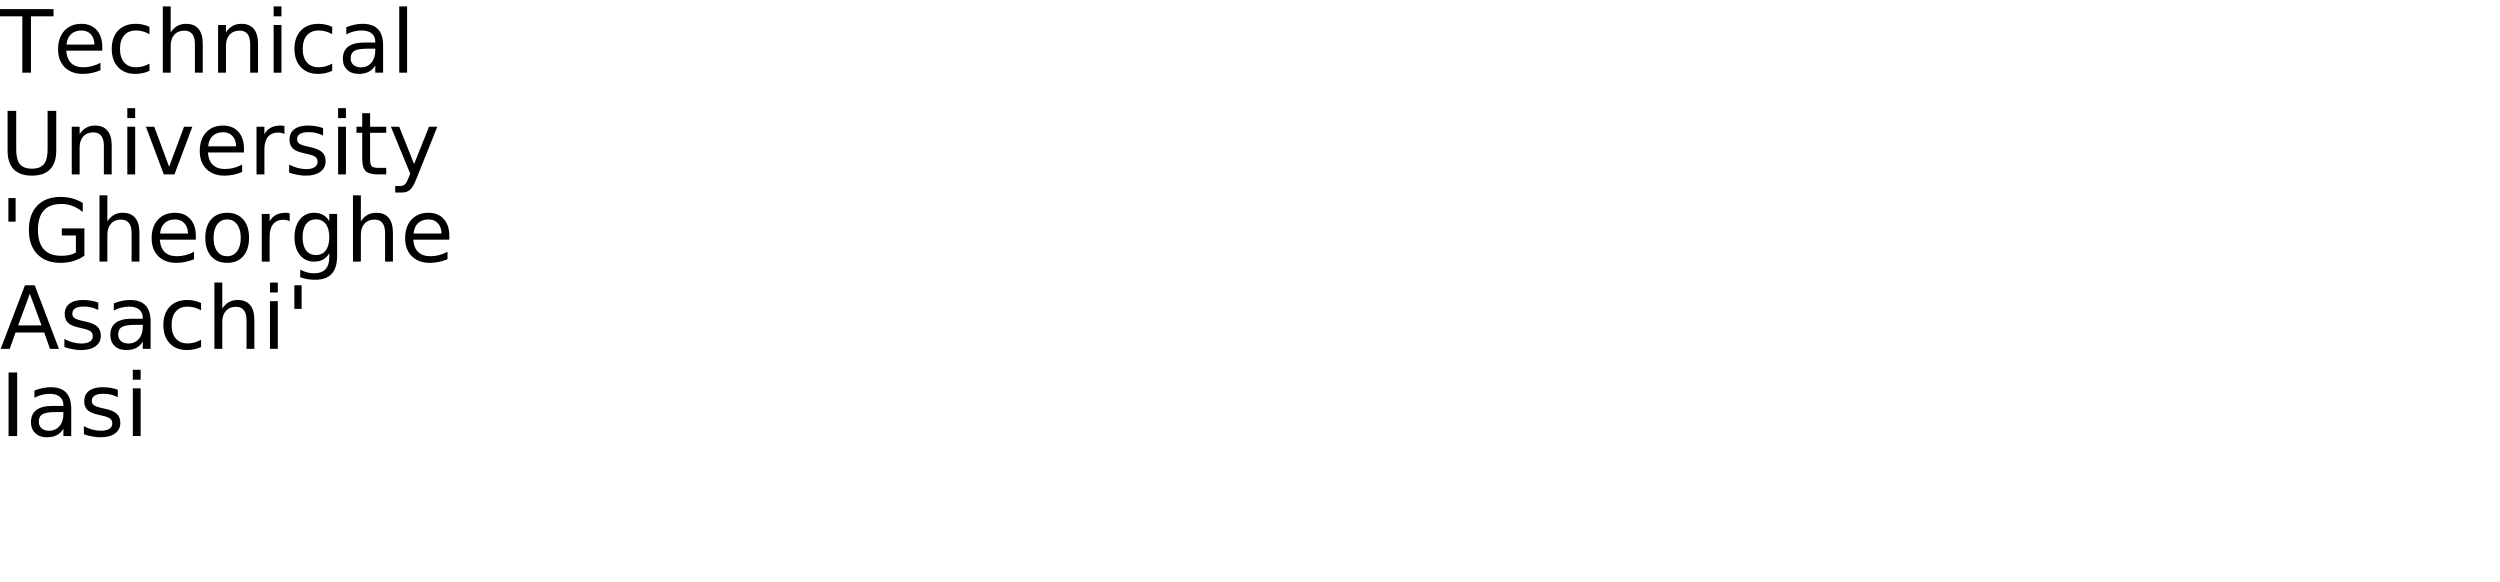
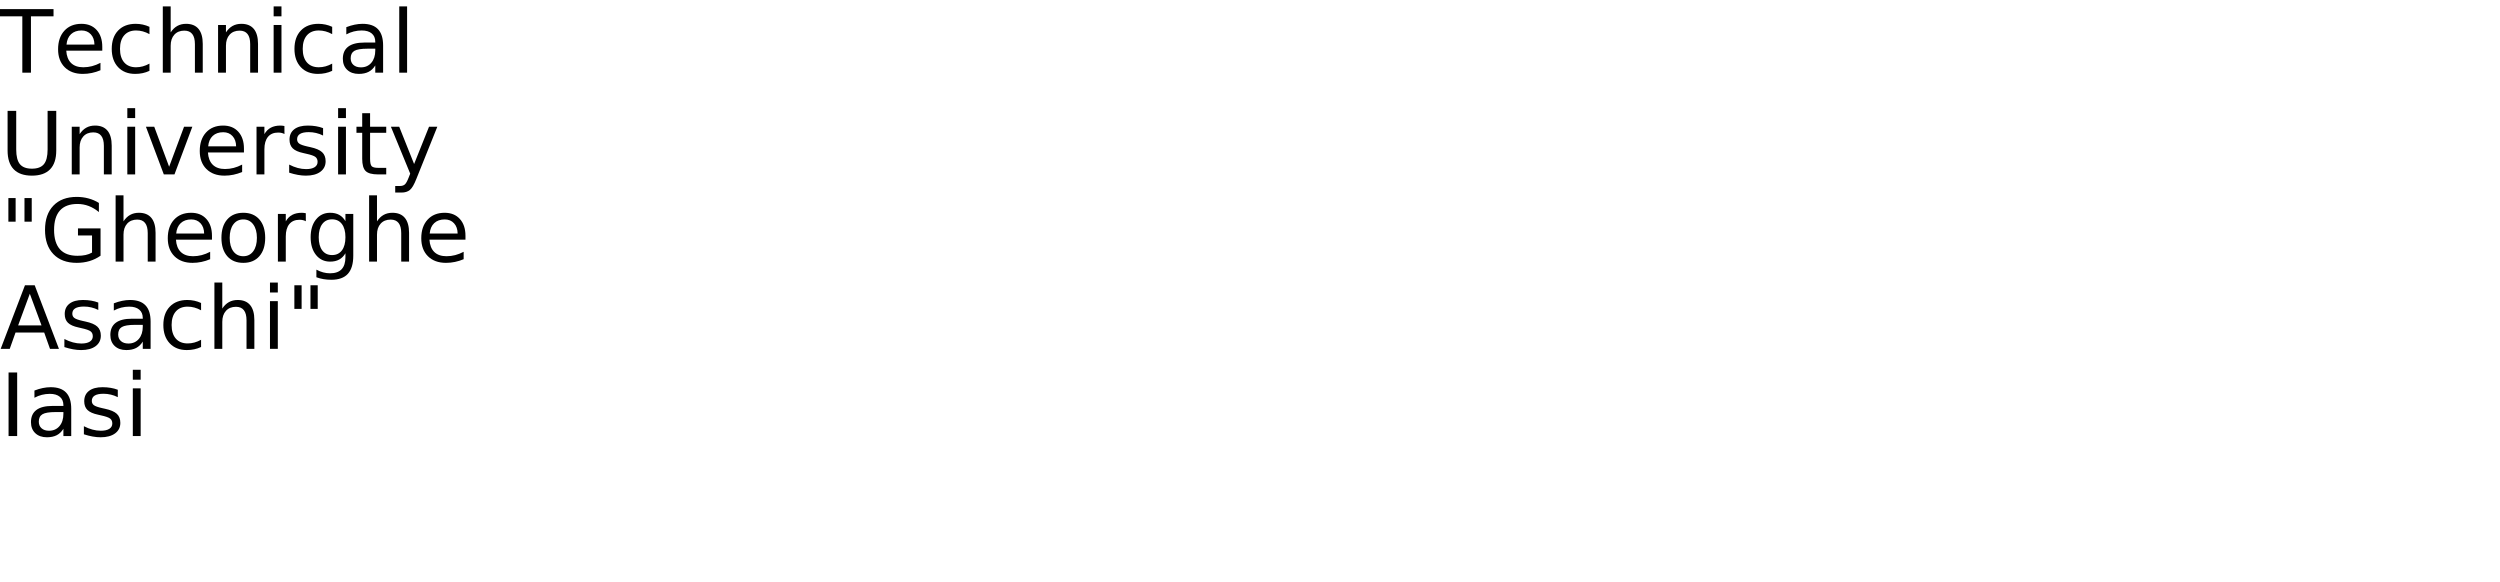
<svg xmlns="http://www.w3.org/2000/svg" xmlns:xlink="http://www.w3.org/1999/xlink" width="1720" height="400" viewBox="0 0 1720 400">
  <defs>
    <g>
      <g id="glyph-0-0">
        <path d="M -0.172 -43.734 L 36.828 -43.734 L 36.828 -38.766 L 21.297 -38.766 L 21.297 0 L 15.359 0 L 15.359 -38.766 L -0.172 -38.766 Z M -0.172 -43.734 " />
      </g>
      <g id="glyph-0-1">
        <path d="M 33.719 -17.75 L 33.719 -15.125 L 8.938 -15.125 C 9.164 -11.406 10.281 -8.57 12.281 -6.625 C 14.289 -4.688 17.082 -3.719 20.656 -3.719 C 22.727 -3.719 24.734 -3.973 26.672 -4.484 C 28.617 -4.992 30.551 -5.754 32.469 -6.766 L 32.469 -1.672 C 30.531 -0.848 28.547 -0.223 26.516 0.203 C 24.484 0.629 22.422 0.844 20.328 0.844 C 15.098 0.844 10.953 -0.676 7.891 -3.719 C 4.836 -6.77 3.312 -10.891 3.312 -16.078 C 3.312 -21.453 4.758 -25.719 7.656 -28.875 C 10.562 -32.031 14.473 -33.609 19.391 -33.609 C 23.805 -33.609 27.297 -32.188 29.859 -29.344 C 32.43 -26.5 33.719 -22.633 33.719 -17.75 Z M 28.328 -19.344 C 28.285 -22.289 27.457 -24.641 25.844 -26.391 C 24.238 -28.148 22.109 -29.031 19.453 -29.031 C 16.441 -29.031 14.031 -28.18 12.219 -26.484 C 10.414 -24.785 9.379 -22.395 9.109 -19.312 Z M 28.328 -19.344 " />
      </g>
      <g id="glyph-0-2">
        <path d="M 29.266 -31.547 L 29.266 -26.516 C 27.742 -27.359 26.219 -27.988 24.688 -28.406 C 23.156 -28.82 21.609 -29.031 20.047 -29.031 C 16.547 -29.031 13.828 -27.922 11.891 -25.703 C 9.961 -23.492 9 -20.383 9 -16.375 C 9 -12.375 9.961 -9.266 11.891 -7.047 C 13.828 -4.828 16.547 -3.719 20.047 -3.719 C 21.609 -3.719 23.156 -3.926 24.688 -4.344 C 26.219 -4.77 27.742 -5.398 29.266 -6.234 L 29.266 -1.266 C 27.766 -0.555 26.207 -0.031 24.594 0.312 C 22.977 0.664 21.266 0.844 19.453 0.844 C 14.516 0.844 10.586 -0.707 7.672 -3.812 C 4.766 -6.914 3.312 -11.102 3.312 -16.375 C 3.312 -21.727 4.781 -25.938 7.719 -29 C 10.656 -32.07 14.688 -33.609 19.812 -33.609 C 21.469 -33.609 23.086 -33.438 24.672 -33.094 C 26.254 -32.75 27.785 -32.234 29.266 -31.547 Z M 29.266 -31.547 " />
      </g>
      <g id="glyph-0-3">
        <path d="M 32.938 -19.812 L 32.938 0 L 27.547 0 L 27.547 -19.625 C 27.547 -22.727 26.938 -25.051 25.719 -26.594 C 24.508 -28.145 22.695 -28.922 20.281 -28.922 C 17.363 -28.922 15.066 -27.988 13.391 -26.125 C 11.711 -24.27 10.875 -21.742 10.875 -18.547 L 10.875 0 L 5.453 0 L 5.453 -45.594 L 10.875 -45.594 L 10.875 -27.719 C 12.156 -29.688 13.672 -31.16 15.422 -32.141 C 17.172 -33.117 19.188 -33.609 21.469 -33.609 C 25.238 -33.609 28.094 -32.441 30.031 -30.109 C 31.969 -27.773 32.938 -24.344 32.938 -19.812 Z M 32.938 -19.812 " />
      </g>
      <g id="glyph-0-4">
        <path d="M 32.938 -19.812 L 32.938 0 L 27.547 0 L 27.547 -19.625 C 27.547 -22.727 26.938 -25.051 25.719 -26.594 C 24.508 -28.145 22.695 -28.922 20.281 -28.922 C 17.363 -28.922 15.066 -27.988 13.391 -26.125 C 11.711 -24.27 10.875 -21.742 10.875 -18.547 L 10.875 0 L 5.453 0 L 5.453 -32.812 L 10.875 -32.812 L 10.875 -27.719 C 12.156 -29.688 13.672 -31.16 15.422 -32.141 C 17.172 -33.117 19.188 -33.609 21.469 -33.609 C 25.238 -33.609 28.094 -32.441 30.031 -30.109 C 31.969 -27.773 32.938 -24.344 32.938 -19.812 Z M 32.938 -19.812 " />
      </g>
      <g id="glyph-0-5">
        <path d="M 5.656 -32.812 L 11.047 -32.812 L 11.047 0 L 5.656 0 Z M 5.656 -45.594 L 11.047 -45.594 L 11.047 -38.766 L 5.656 -38.766 Z M 5.656 -45.594 " />
      </g>
      <g id="glyph-0-6">
        <path d="M 20.562 -16.5 C 16.207 -16.5 13.191 -16 11.516 -15 C 9.836 -14 9 -12.301 9 -9.906 C 9 -7.988 9.629 -6.469 10.891 -5.344 C 12.148 -4.219 13.863 -3.656 16.031 -3.656 C 19.02 -3.656 21.414 -4.711 23.219 -6.828 C 25.02 -8.953 25.922 -11.773 25.922 -15.297 L 25.922 -16.5 Z M 31.312 -18.719 L 31.312 0 L 25.922 0 L 25.922 -4.984 C 24.691 -2.992 23.16 -1.523 21.328 -0.578 C 19.492 0.367 17.25 0.844 14.594 0.844 C 11.227 0.844 8.555 -0.098 6.578 -1.984 C 4.598 -3.867 3.609 -6.391 3.609 -9.547 C 3.609 -13.242 4.844 -16.031 7.312 -17.906 C 9.781 -19.781 13.469 -20.719 18.375 -20.719 L 25.922 -20.719 L 25.922 -21.234 C 25.922 -23.723 25.102 -25.645 23.469 -27 C 21.844 -28.352 19.555 -29.031 16.609 -29.031 C 14.734 -29.031 12.906 -28.805 11.125 -28.359 C 9.352 -27.91 7.645 -27.238 6 -26.344 L 6 -31.312 C 7.977 -32.082 9.895 -32.656 11.75 -33.031 C 13.602 -33.414 15.41 -33.609 17.172 -33.609 C 21.91 -33.609 25.453 -32.375 27.797 -29.906 C 30.141 -27.445 31.312 -23.719 31.312 -18.719 Z M 31.312 -18.719 " />
      </g>
      <g id="glyph-0-7">
        <path d="M 5.656 -45.594 L 11.047 -45.594 L 11.047 0 L 5.656 0 Z M 5.656 -45.594 " />
      </g>
      <g id="glyph-0-8">
        <path d="M 5.219 -43.734 L 11.156 -43.734 L 11.156 -17.172 C 11.156 -12.484 12.004 -9.109 13.703 -7.047 C 15.41 -4.984 18.164 -3.953 21.969 -3.953 C 25.758 -3.953 28.504 -4.984 30.203 -7.047 C 31.898 -9.109 32.75 -12.484 32.75 -17.172 L 32.75 -43.734 L 38.703 -43.734 L 38.703 -16.438 C 38.703 -10.727 37.289 -6.422 34.469 -3.516 C 31.645 -0.609 27.477 0.844 21.969 0.844 C 16.445 0.844 12.273 -0.609 9.453 -3.516 C 6.629 -6.422 5.219 -10.727 5.219 -16.438 Z M 5.219 -43.734 " />
      </g>
      <g id="glyph-0-9">
        <path d="M 1.781 -32.812 L 7.5 -32.812 L 17.75 -5.281 L 28.016 -32.812 L 33.719 -32.812 L 21.422 0 L 14.094 0 Z M 1.781 -32.812 " />
      </g>
      <g id="glyph-0-10">
        <path d="M 24.672 -27.781 C 24.066 -28.125 23.406 -28.379 22.688 -28.547 C 21.977 -28.711 21.191 -28.797 20.328 -28.797 C 17.285 -28.797 14.945 -27.805 13.312 -25.828 C 11.688 -23.848 10.875 -21 10.875 -17.281 L 10.875 0 L 5.453 0 L 5.453 -32.812 L 10.875 -32.812 L 10.875 -27.719 C 12 -29.707 13.469 -31.188 15.281 -32.156 C 17.102 -33.125 19.316 -33.609 21.922 -33.609 C 22.285 -33.609 22.691 -33.582 23.141 -33.531 C 23.586 -33.477 24.086 -33.406 24.641 -33.312 Z M 24.672 -27.781 " />
      </g>
      <g id="glyph-0-11">
        <path d="M 26.578 -31.844 L 26.578 -26.75 C 25.047 -27.531 23.457 -28.113 21.812 -28.5 C 20.176 -28.895 18.484 -29.094 16.734 -29.094 C 14.055 -29.094 12.047 -28.68 10.703 -27.859 C 9.367 -27.035 8.703 -25.805 8.703 -24.172 C 8.703 -22.922 9.18 -21.938 10.141 -21.219 C 11.098 -20.508 13.02 -19.832 15.906 -19.188 L 17.75 -18.781 C 21.582 -17.957 24.301 -16.797 25.906 -15.297 C 27.52 -13.805 28.328 -11.723 28.328 -9.047 C 28.328 -6.004 27.117 -3.594 24.703 -1.812 C 22.297 -0.039 18.984 0.844 14.766 0.844 C 13.004 0.844 11.172 0.672 9.266 0.328 C 7.367 -0.004 5.363 -0.516 3.25 -1.203 L 3.25 -6.766 C 5.238 -5.734 7.203 -4.957 9.141 -4.438 C 11.078 -3.914 12.992 -3.656 14.891 -3.656 C 17.422 -3.656 19.367 -4.086 20.734 -4.953 C 22.109 -5.828 22.797 -7.055 22.797 -8.641 C 22.797 -10.109 22.301 -11.234 21.312 -12.016 C 20.32 -12.797 18.16 -13.547 14.828 -14.266 L 12.953 -14.703 C 9.609 -15.41 7.191 -16.488 5.703 -17.938 C 4.223 -19.395 3.484 -21.395 3.484 -23.938 C 3.484 -27.02 4.578 -29.398 6.766 -31.078 C 8.953 -32.766 12.055 -33.609 16.078 -33.609 C 18.078 -33.609 19.953 -33.457 21.703 -33.156 C 23.461 -32.863 25.086 -32.426 26.578 -31.844 Z M 26.578 -31.844 " />
      </g>
      <g id="glyph-0-12">
        <path d="M 10.984 -42.125 L 10.984 -32.812 L 22.094 -32.812 L 22.094 -28.625 L 10.984 -28.625 L 10.984 -10.812 C 10.984 -8.133 11.348 -6.414 12.078 -5.656 C 12.816 -4.895 14.305 -4.516 16.547 -4.516 L 22.094 -4.516 L 22.094 0 L 16.547 0 C 12.391 0 9.52 -0.773 7.938 -2.328 C 6.352 -3.879 5.562 -6.707 5.562 -10.812 L 5.562 -28.625 L 1.609 -28.625 L 1.609 -32.812 L 5.562 -32.812 L 5.562 -42.125 Z M 10.984 -42.125 " />
      </g>
      <g id="glyph-0-13">
        <path d="M 19.312 3.047 C 17.781 6.953 16.289 9.5 14.844 10.688 C 13.406 11.883 11.473 12.484 9.047 12.484 L 4.75 12.484 L 4.75 7.969 L 7.906 7.969 C 9.395 7.969 10.547 7.613 11.359 6.906 C 12.18 6.207 13.094 4.551 14.094 1.938 L 15.062 -0.531 L 1.781 -32.812 L 7.5 -32.812 L 17.75 -7.156 L 28.016 -32.812 L 33.719 -32.812 Z M 19.312 3.047 " />
      </g>
      <g id="glyph-0-14">
-         <path d="M 10.75 -43.734 L 10.75 -27.484 L 5.766 -27.484 L 5.766 -43.734 Z M 10.75 -43.734 " />
+         <path d="M 10.75 -43.734 L 10.75 -27.484 L 5.766 -27.484 L 5.766 -43.734 Z M 21.828 -43.734 L 21.828 -27.484 L 16.844 -27.484 L 16.844 -43.734 Z M 21.828 -43.734 " />
      </g>
      <g id="glyph-0-15">
        <path d="M 35.719 -6.234 L 35.719 -17.984 L 26.047 -17.984 L 26.047 -22.859 L 41.578 -22.859 L 41.578 -4.078 C 39.285 -2.453 36.766 -1.223 34.016 -0.391 C 31.266 0.43 28.328 0.844 25.203 0.844 C 18.359 0.844 13.008 -1.148 9.156 -5.141 C 5.301 -9.141 3.375 -14.703 3.375 -21.828 C 3.375 -28.973 5.301 -34.539 9.156 -38.531 C 13.008 -42.531 18.359 -44.531 25.203 -44.531 C 28.047 -44.531 30.75 -44.176 33.312 -43.469 C 35.883 -42.77 38.258 -41.738 40.438 -40.375 L 40.438 -34.078 C 38.25 -35.93 35.922 -37.328 33.453 -38.266 C 30.992 -39.203 28.406 -39.672 25.688 -39.672 C 20.344 -39.672 16.328 -38.176 13.641 -35.188 C 10.953 -32.195 9.609 -27.742 9.609 -21.828 C 9.609 -15.93 10.953 -11.488 13.641 -8.5 C 16.328 -5.508 20.344 -4.016 25.688 -4.016 C 27.781 -4.016 29.645 -4.191 31.281 -4.547 C 32.926 -4.91 34.406 -5.473 35.719 -6.234 Z M 35.719 -6.234 " />
      </g>
      <g id="glyph-0-16">
        <path d="M 18.375 -29.031 C 15.477 -29.031 13.191 -27.898 11.516 -25.641 C 9.836 -23.391 9 -20.301 9 -16.375 C 9 -12.445 9.832 -9.352 11.5 -7.094 C 13.164 -4.844 15.457 -3.719 18.375 -3.719 C 21.238 -3.719 23.508 -4.848 25.188 -7.109 C 26.875 -9.379 27.719 -12.469 27.719 -16.375 C 27.719 -20.258 26.875 -23.336 25.188 -25.609 C 23.508 -27.891 21.238 -29.031 18.375 -29.031 Z M 18.375 -33.609 C 23.062 -33.609 26.738 -32.082 29.406 -29.031 C 32.082 -25.988 33.422 -21.77 33.422 -16.375 C 33.422 -11.008 32.082 -6.797 29.406 -3.734 C 26.738 -0.68 23.062 0.844 18.375 0.844 C 13.664 0.844 9.977 -0.68 7.312 -3.734 C 4.645 -6.797 3.312 -11.008 3.312 -16.375 C 3.312 -21.77 4.645 -25.988 7.312 -29.031 C 9.977 -32.082 13.664 -33.609 18.375 -33.609 Z M 18.375 -33.609 " />
      </g>
      <g id="glyph-0-17">
        <path d="M 27.25 -16.781 C 27.25 -20.688 26.441 -23.711 24.828 -25.859 C 23.211 -28.016 20.953 -29.094 18.047 -29.094 C 15.16 -29.094 12.91 -28.016 11.297 -25.859 C 9.68 -23.711 8.875 -20.688 8.875 -16.781 C 8.875 -12.895 9.68 -9.879 11.297 -7.734 C 12.91 -5.586 15.16 -4.516 18.047 -4.516 C 20.953 -4.516 23.211 -5.586 24.828 -7.734 C 26.441 -9.879 27.25 -12.895 27.25 -16.781 Z M 32.641 -4.078 C 32.641 1.516 31.398 5.672 28.922 8.391 C 26.441 11.117 22.641 12.484 17.516 12.484 C 15.617 12.484 13.832 12.336 12.156 12.047 C 10.477 11.766 8.848 11.332 7.266 10.75 L 7.266 5.516 C 8.848 6.367 10.41 7 11.953 7.406 C 13.492 7.82 15.066 8.031 16.672 8.031 C 20.203 8.031 22.848 7.102 24.609 5.25 C 26.367 3.406 27.25 0.617 27.25 -3.109 L 27.25 -5.766 C 26.133 -3.836 24.707 -2.395 22.969 -1.438 C 21.227 -0.477 19.148 0 16.734 0 C 12.703 0 9.457 -1.531 7 -4.594 C 4.539 -7.664 3.312 -11.727 3.312 -16.781 C 3.312 -21.863 4.539 -25.938 7 -29 C 9.457 -32.07 12.703 -33.609 16.734 -33.609 C 19.148 -33.609 21.227 -33.129 22.969 -32.172 C 24.707 -31.211 26.133 -29.766 27.25 -27.828 L 27.25 -32.812 L 32.641 -32.812 Z M 32.641 -4.078 " />
      </g>
      <g id="glyph-0-18">
        <path d="M 20.516 -37.906 L 12.484 -16.141 L 28.562 -16.141 Z M 17.172 -43.734 L 23.875 -43.734 L 40.547 0 L 34.391 0 L 30.406 -11.219 L 10.688 -11.219 L 6.703 0 L 0.469 0 Z M 17.172 -43.734 " />
      </g>
      <g id="glyph-0-19">
        <path d="M 5.891 -43.734 L 11.812 -43.734 L 11.812 0 L 5.891 0 Z M 5.891 -43.734 " />
      </g>
    </g>
  </defs>
  <g fill="rgb(0%, 0%, 0%)" fill-opacity="1">
    <use xlink:href="#glyph-0-0" x="0" y="50" />
    <use xlink:href="#glyph-0-1" x="36.65" y="50" />
    <use xlink:href="#glyph-0-2" x="73.564" y="50" />
    <use xlink:href="#glyph-0-3" x="106.553" y="50" />
    <use xlink:href="#glyph-0-4" x="144.58" y="50" />
    <use xlink:href="#glyph-0-5" x="182.607" y="50" />
    <use xlink:href="#glyph-0-2" x="199.277" y="50" />
    <use xlink:href="#glyph-0-6" x="232.266" y="50" />
    <use xlink:href="#glyph-0-7" x="269.033" y="50" />
  </g>
  <g fill="rgb(0%, 0%, 0%)" fill-opacity="1">
    <use xlink:href="#glyph-0-8" x="0" y="120" />
    <use xlink:href="#glyph-0-4" x="43.916" y="120" />
    <use xlink:href="#glyph-0-5" x="81.943" y="120" />
    <use xlink:href="#glyph-0-9" x="98.613" y="120" />
    <use xlink:href="#glyph-0-1" x="134.121" y="120" />
    <use xlink:href="#glyph-0-10" x="171.035" y="120" />
    <use xlink:href="#glyph-0-11" x="195.703" y="120" />
    <use xlink:href="#glyph-0-5" x="226.963" y="120" />
    <use xlink:href="#glyph-0-12" x="243.633" y="120" />
    <use xlink:href="#glyph-0-13" x="267.158" y="120" />
  </g>
  <g fill="rgb(0%, 0%, 0%)" fill-opacity="1">
    <use xlink:href="#glyph-0-14" x="0" y="180" />
-     <use xlink:href="#glyph-0-15" x="16.494" y="180" />
-     <use xlink:href="#glyph-0-3" x="62.988" y="180" />
-     <use xlink:href="#glyph-0-1" x="101.016" y="180" />
-     <use xlink:href="#glyph-0-16" x="137.93" y="180" />
-     <use xlink:href="#glyph-0-10" x="174.639" y="180" />
-     <use xlink:href="#glyph-0-17" x="199.307" y="180" />
-     <use xlink:href="#glyph-0-3" x="237.393" y="180" />
-     <use xlink:href="#glyph-0-1" x="275.42" y="180" />
+     <use xlink:href="#glyph-0-15" x="27.598" y="180" />
+     <use xlink:href="#glyph-0-3" x="74.092" y="180" />
+     <use xlink:href="#glyph-0-1" x="112.119" y="180" />
+     <use xlink:href="#glyph-0-16" x="149.033" y="180" />
+     <use xlink:href="#glyph-0-10" x="185.742" y="180" />
+     <use xlink:href="#glyph-0-17" x="210.41" y="180" />
+     <use xlink:href="#glyph-0-3" x="248.496" y="180" />
+     <use xlink:href="#glyph-0-1" x="286.523" y="180" />
  </g>
  <g fill="rgb(0%, 0%, 0%)" fill-opacity="1">
    <use xlink:href="#glyph-0-18" x="0" y="240" />
    <use xlink:href="#glyph-0-11" x="41.045" y="240" />
    <use xlink:href="#glyph-0-6" x="72.305" y="240" />
    <use xlink:href="#glyph-0-2" x="109.072" y="240" />
    <use xlink:href="#glyph-0-3" x="142.061" y="240" />
    <use xlink:href="#glyph-0-5" x="180.088" y="240" />
    <use xlink:href="#glyph-0-14" x="196.758" y="240" />
  </g>
  <g fill="rgb(0%, 0%, 0%)" fill-opacity="1">
    <use xlink:href="#glyph-0-19" x="0" y="300" />
    <use xlink:href="#glyph-0-6" x="17.695" y="300" />
    <use xlink:href="#glyph-0-11" x="54.463" y="300" />
    <use xlink:href="#glyph-0-5" x="85.723" y="300" />
  </g>
</svg>
